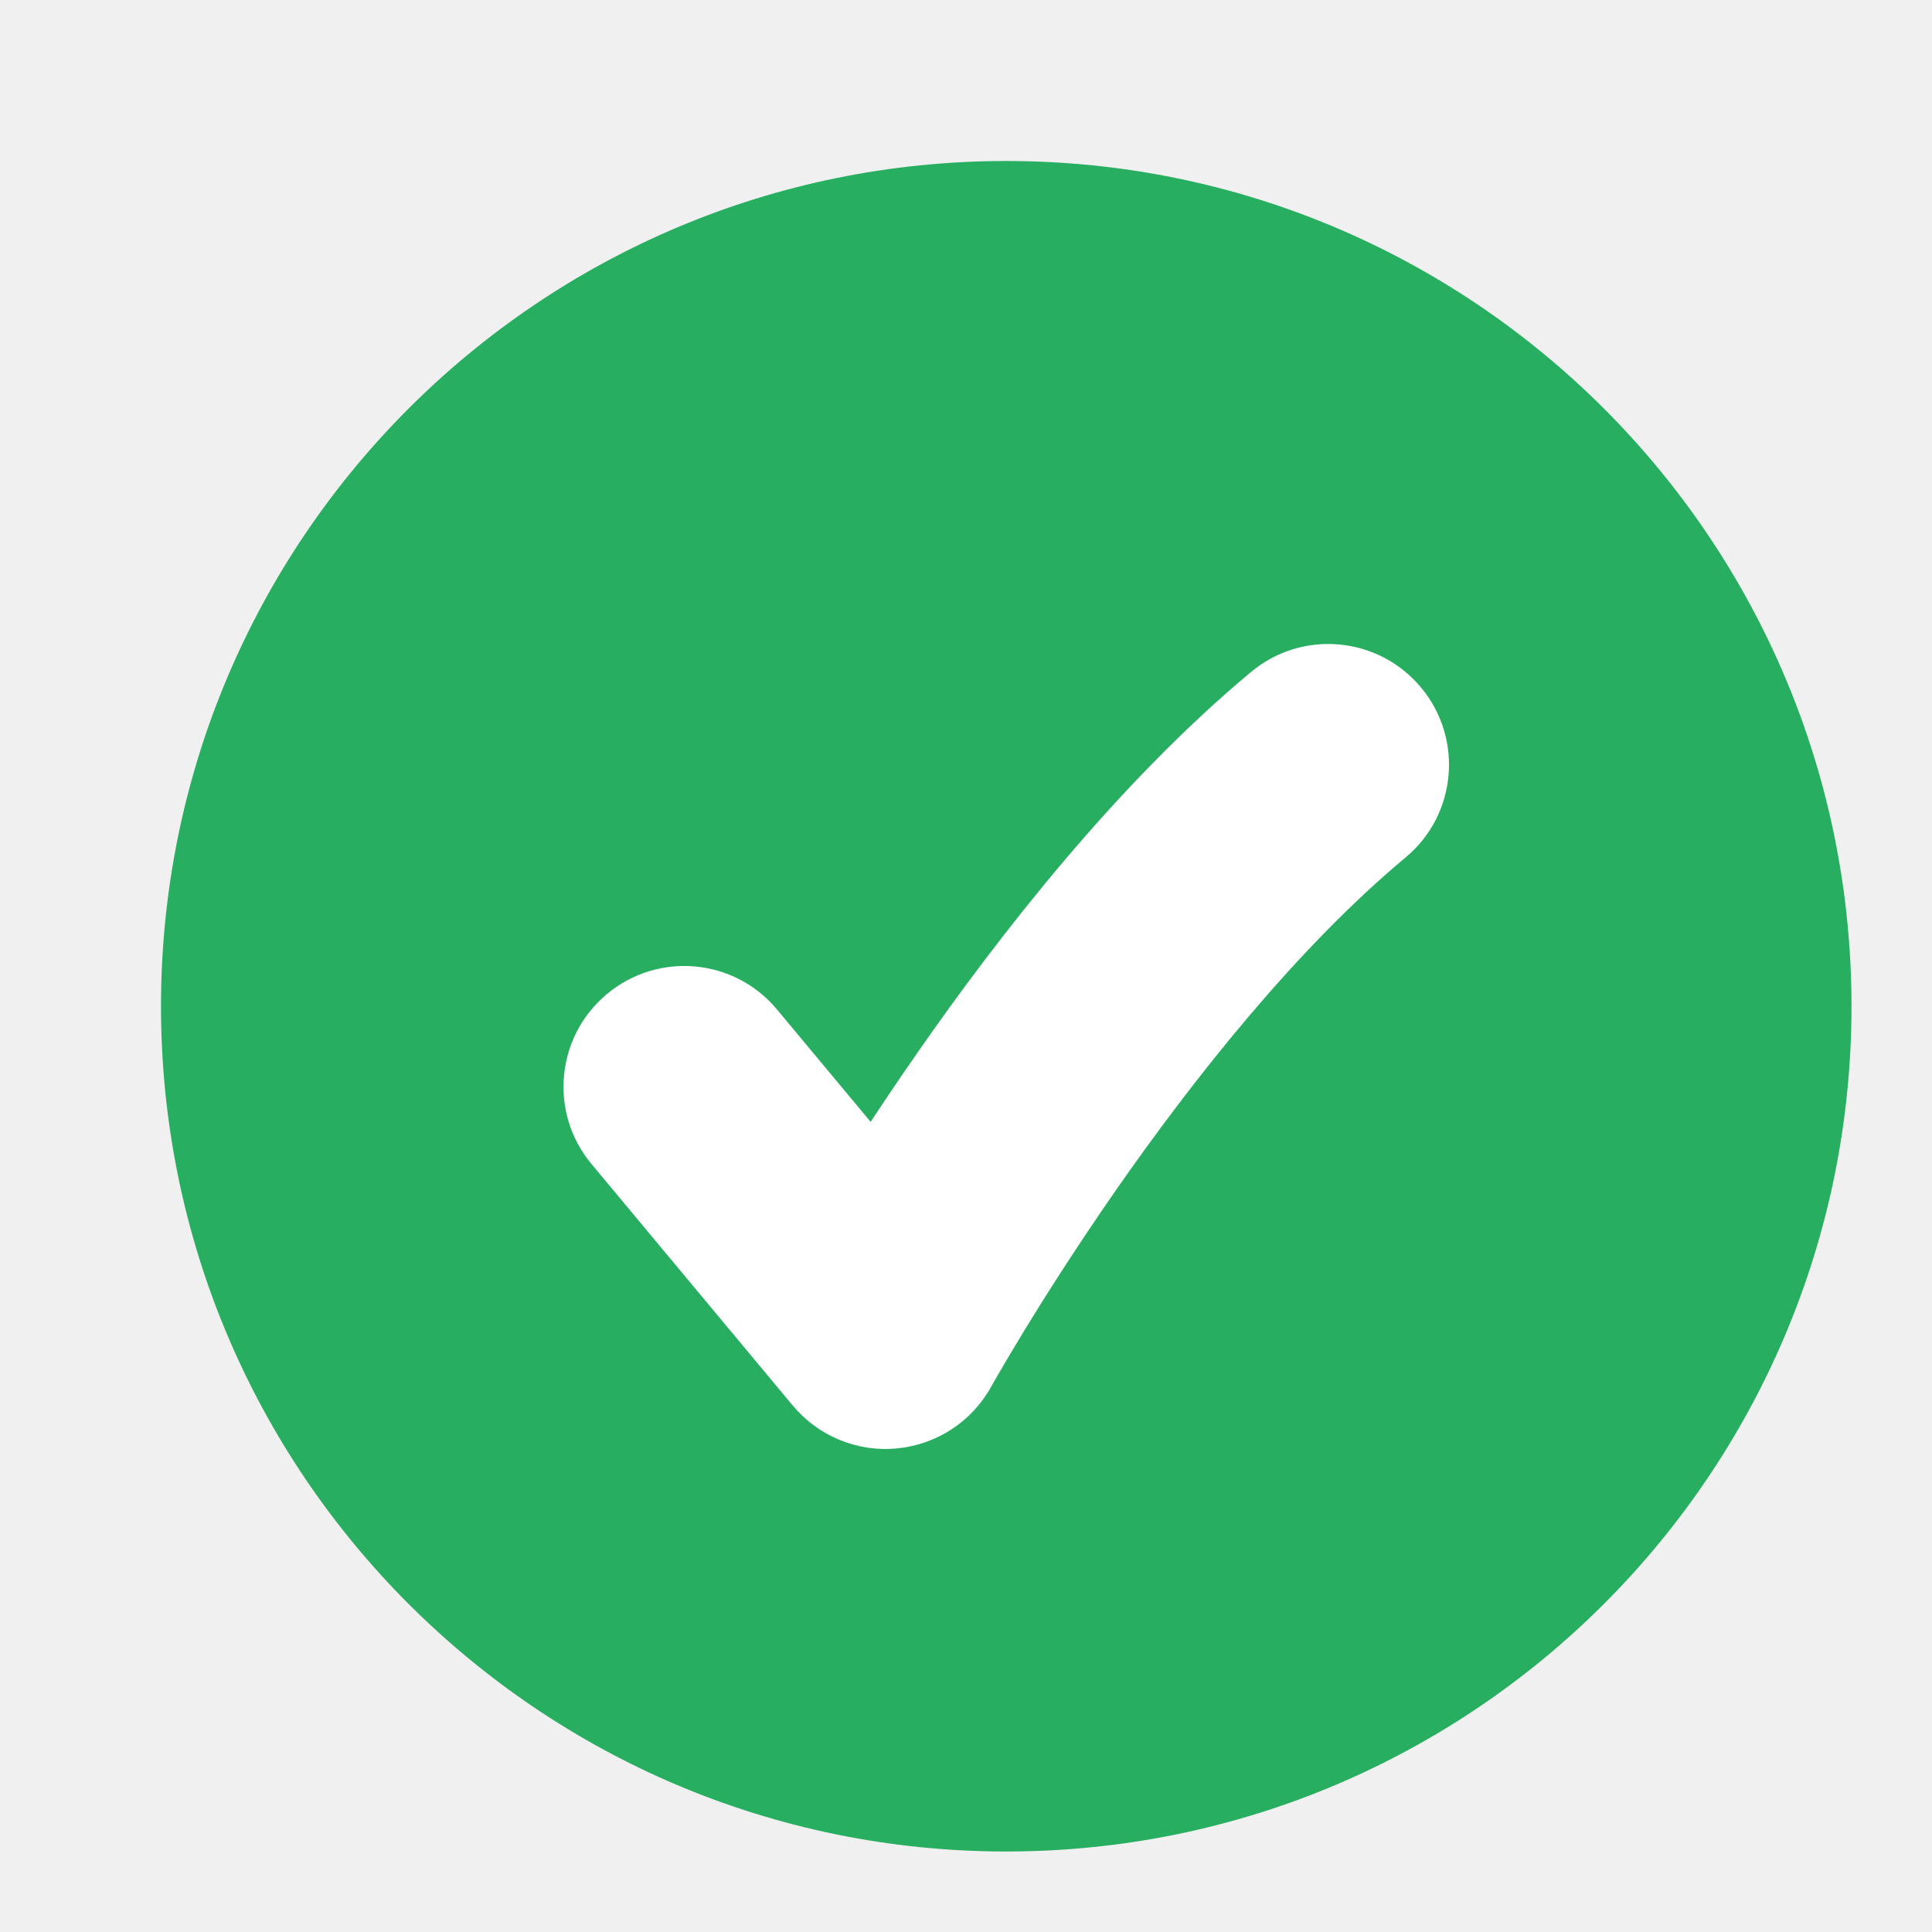
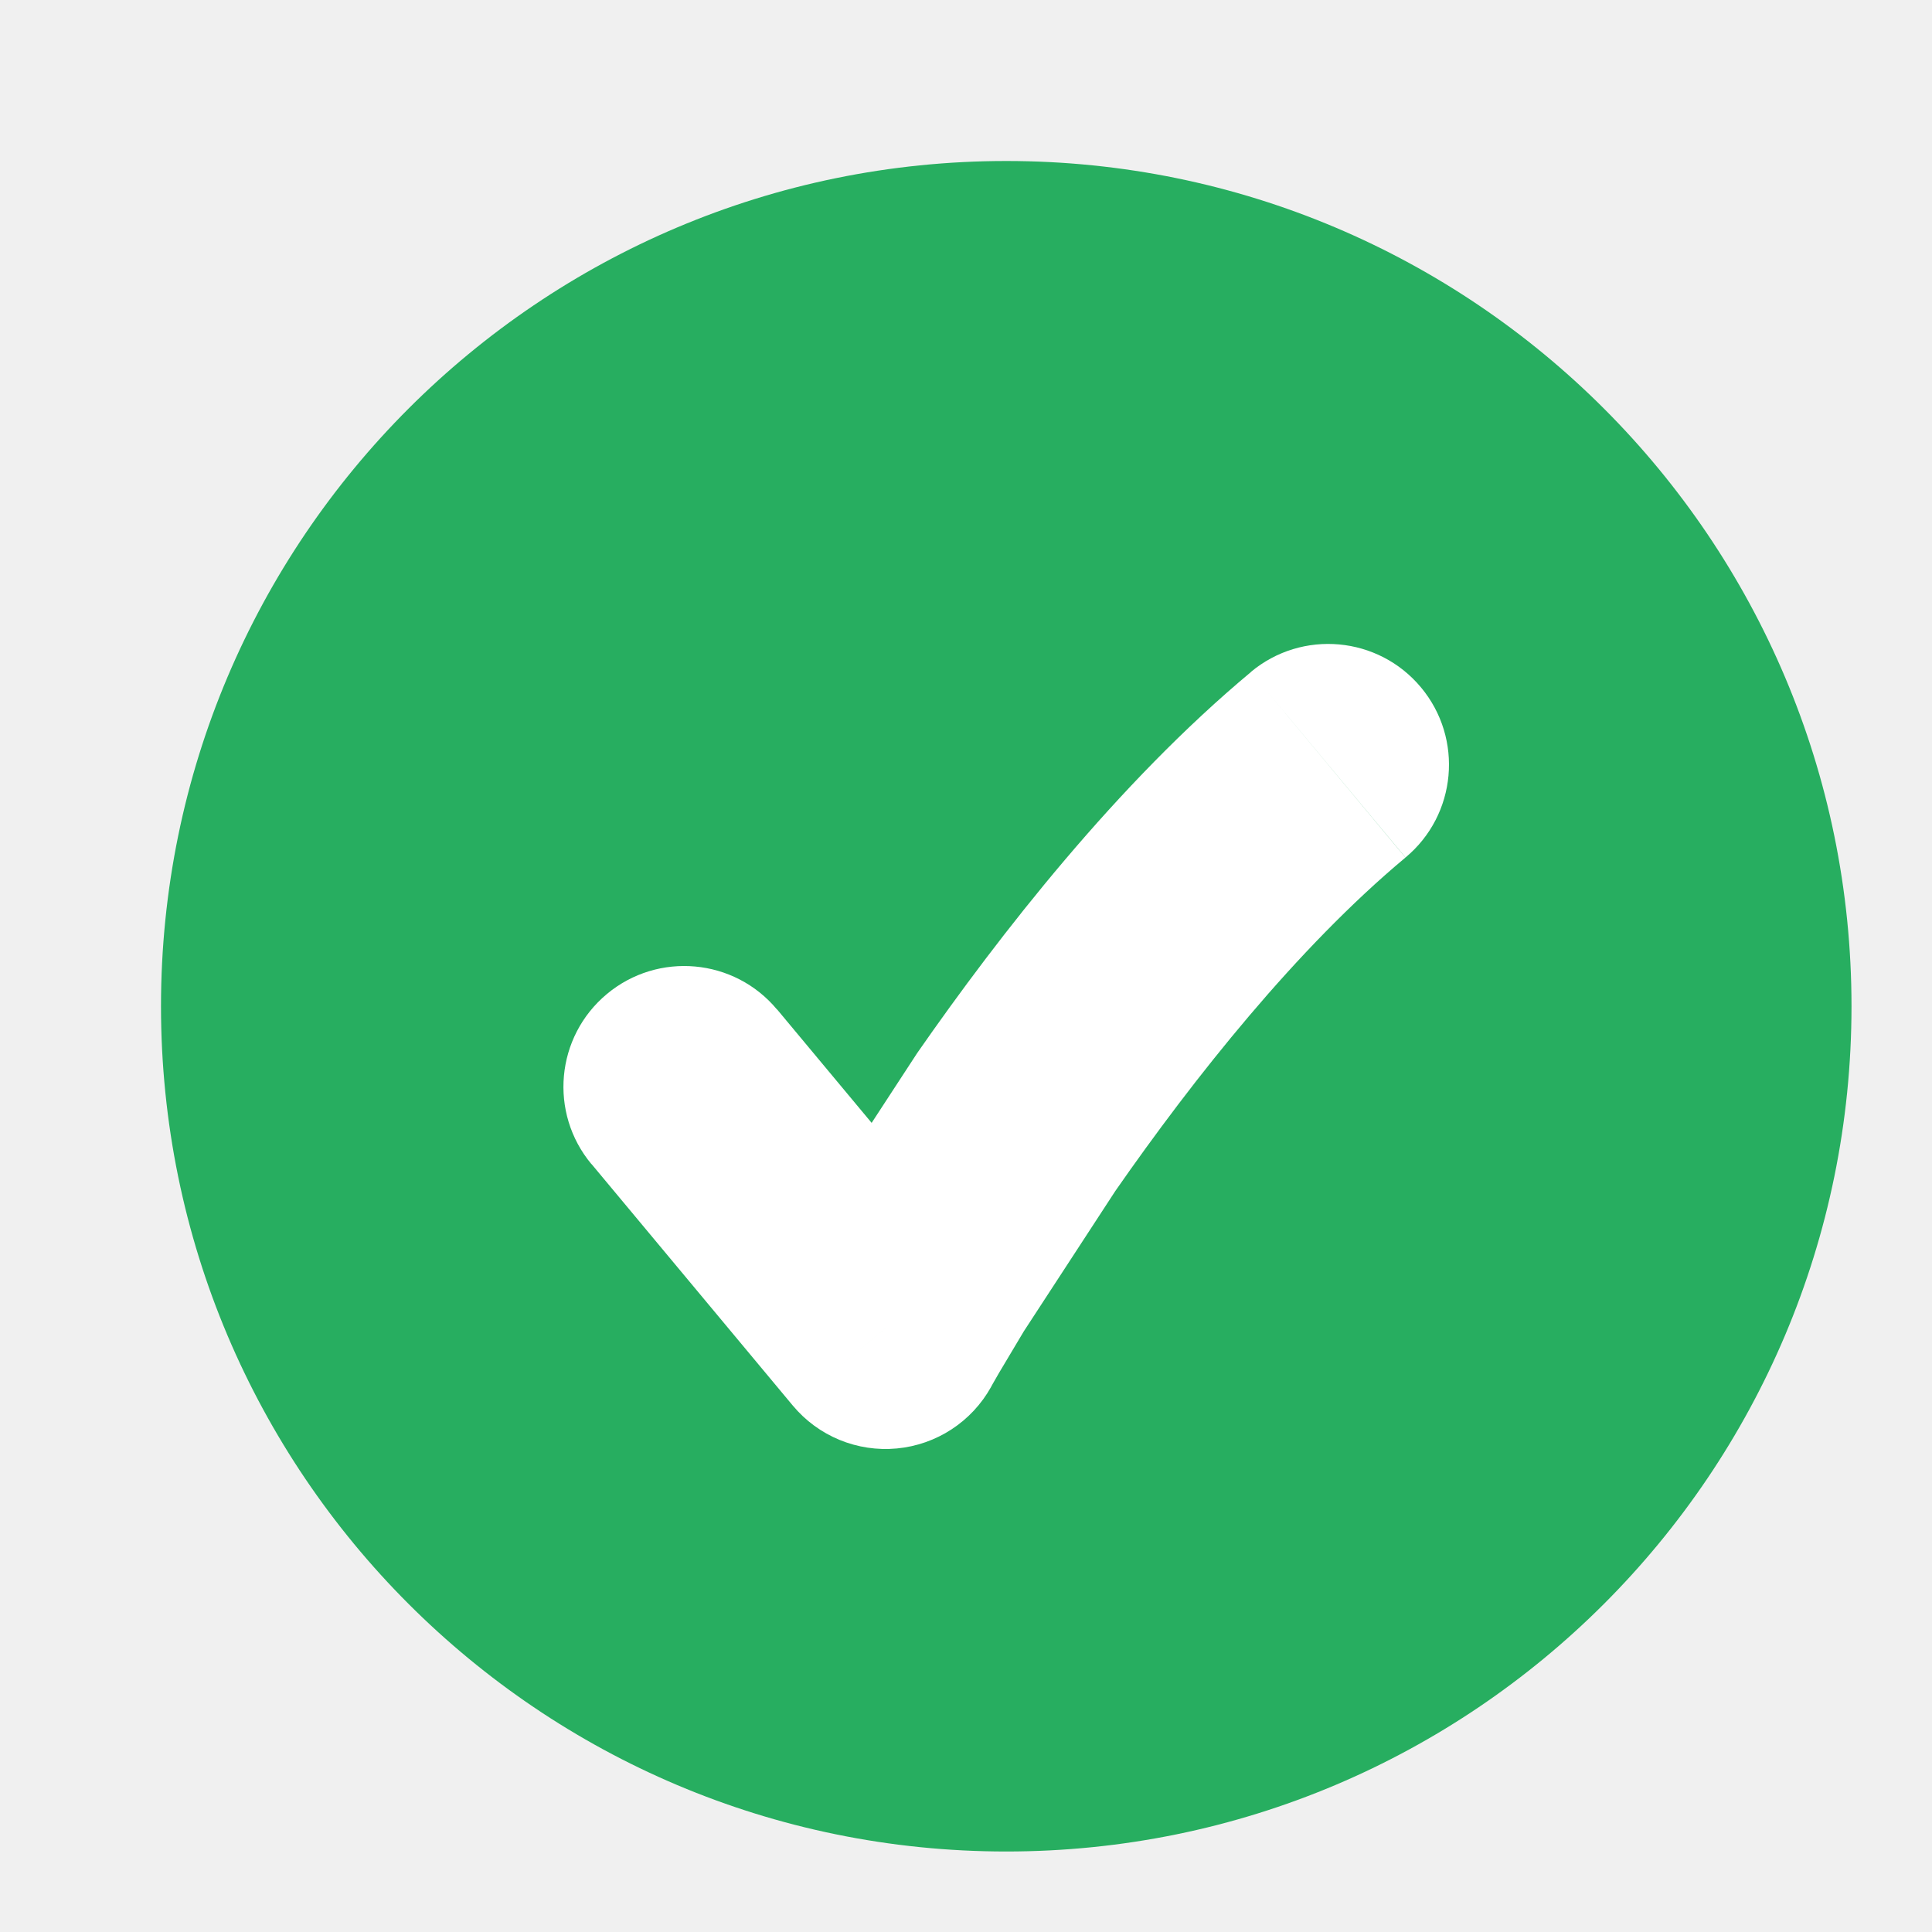
- <svg xmlns="http://www.w3.org/2000/svg" width="24" height="24" viewBox="0 0 24 24" fill="none">
-   <circle cx="12.5" cy="12.5" r="10.5" fill="#27AE60" />
-   <path d="M9.652 12.54C9.122 11.903 8.176 11.817 7.54 12.348C6.903 12.878 6.817 13.824 7.348 14.46L9.652 12.54ZM11 16.5L9.848 17.46C10.164 17.84 10.648 18.04 11.14 17.993C11.633 17.947 12.071 17.661 12.311 17.229L11 16.5ZM17.46 10.652C18.097 10.122 18.183 9.176 17.652 8.54C17.122 7.903 16.176 7.817 15.54 8.348L17.46 10.652ZM7.348 14.46L9.848 17.46L12.152 15.54L9.652 12.54L7.348 14.46ZM11 16.5C12.311 17.229 12.311 17.229 12.311 17.229C12.311 17.229 12.311 17.229 12.311 17.229C12.311 17.229 12.311 17.229 12.311 17.229C12.311 17.229 12.311 17.229 12.312 17.228C12.312 17.227 12.313 17.224 12.315 17.221C12.319 17.215 12.325 17.204 12.334 17.189C12.35 17.159 12.376 17.114 12.411 17.055C12.48 16.935 12.584 16.759 12.718 16.539C12.987 16.098 13.377 15.483 13.856 14.794C14.83 13.394 16.114 11.774 17.46 10.652L15.54 8.348C13.886 9.726 12.42 11.606 11.394 13.081C10.873 13.829 10.45 14.496 10.157 14.976C10.01 15.217 9.895 15.412 9.816 15.549C9.776 15.617 9.745 15.671 9.724 15.709C9.713 15.727 9.705 15.742 9.699 15.753C9.696 15.758 9.694 15.762 9.692 15.765C9.691 15.767 9.691 15.768 9.69 15.769C9.69 15.77 9.689 15.77 9.689 15.771C9.689 15.771 9.689 15.771 9.689 15.771C9.689 15.771 9.689 15.771 11 16.5Z" fill="white" />
+ <svg xmlns="http://www.w3.org/2000/svg" width="24" height="24" fill="none">
+   <circle cx="12.5" cy="12.5" r="10.5" fill="#27ae60" />
+   <path d="M9.652 12.54a1.5 1.5 0 1 0-2.305 1.921l2.305-1.921zM11 16.5l-1.152.96a1.5 1.5 0 0 0 2.464-.232L11 16.5zm6.46-5.848a1.5 1.5 0 1 0-1.921-2.305l1.921 2.305zM7.348 14.46l2.5 3 2.305-1.921-2.5-3-2.305 1.921zM11 16.5l1.311.729.022-.04.077-.134.307-.515 1.138-1.745c.974-1.4 2.258-3.02 3.604-4.142L15.54 8.348c-1.654 1.378-3.12 3.258-4.146 4.733l-1.237 1.896-.341.572-.092.16-.025.044-.01.018A178.27 178.27 0 0 0 11 16.5z" fill="#fff" />
</svg>
